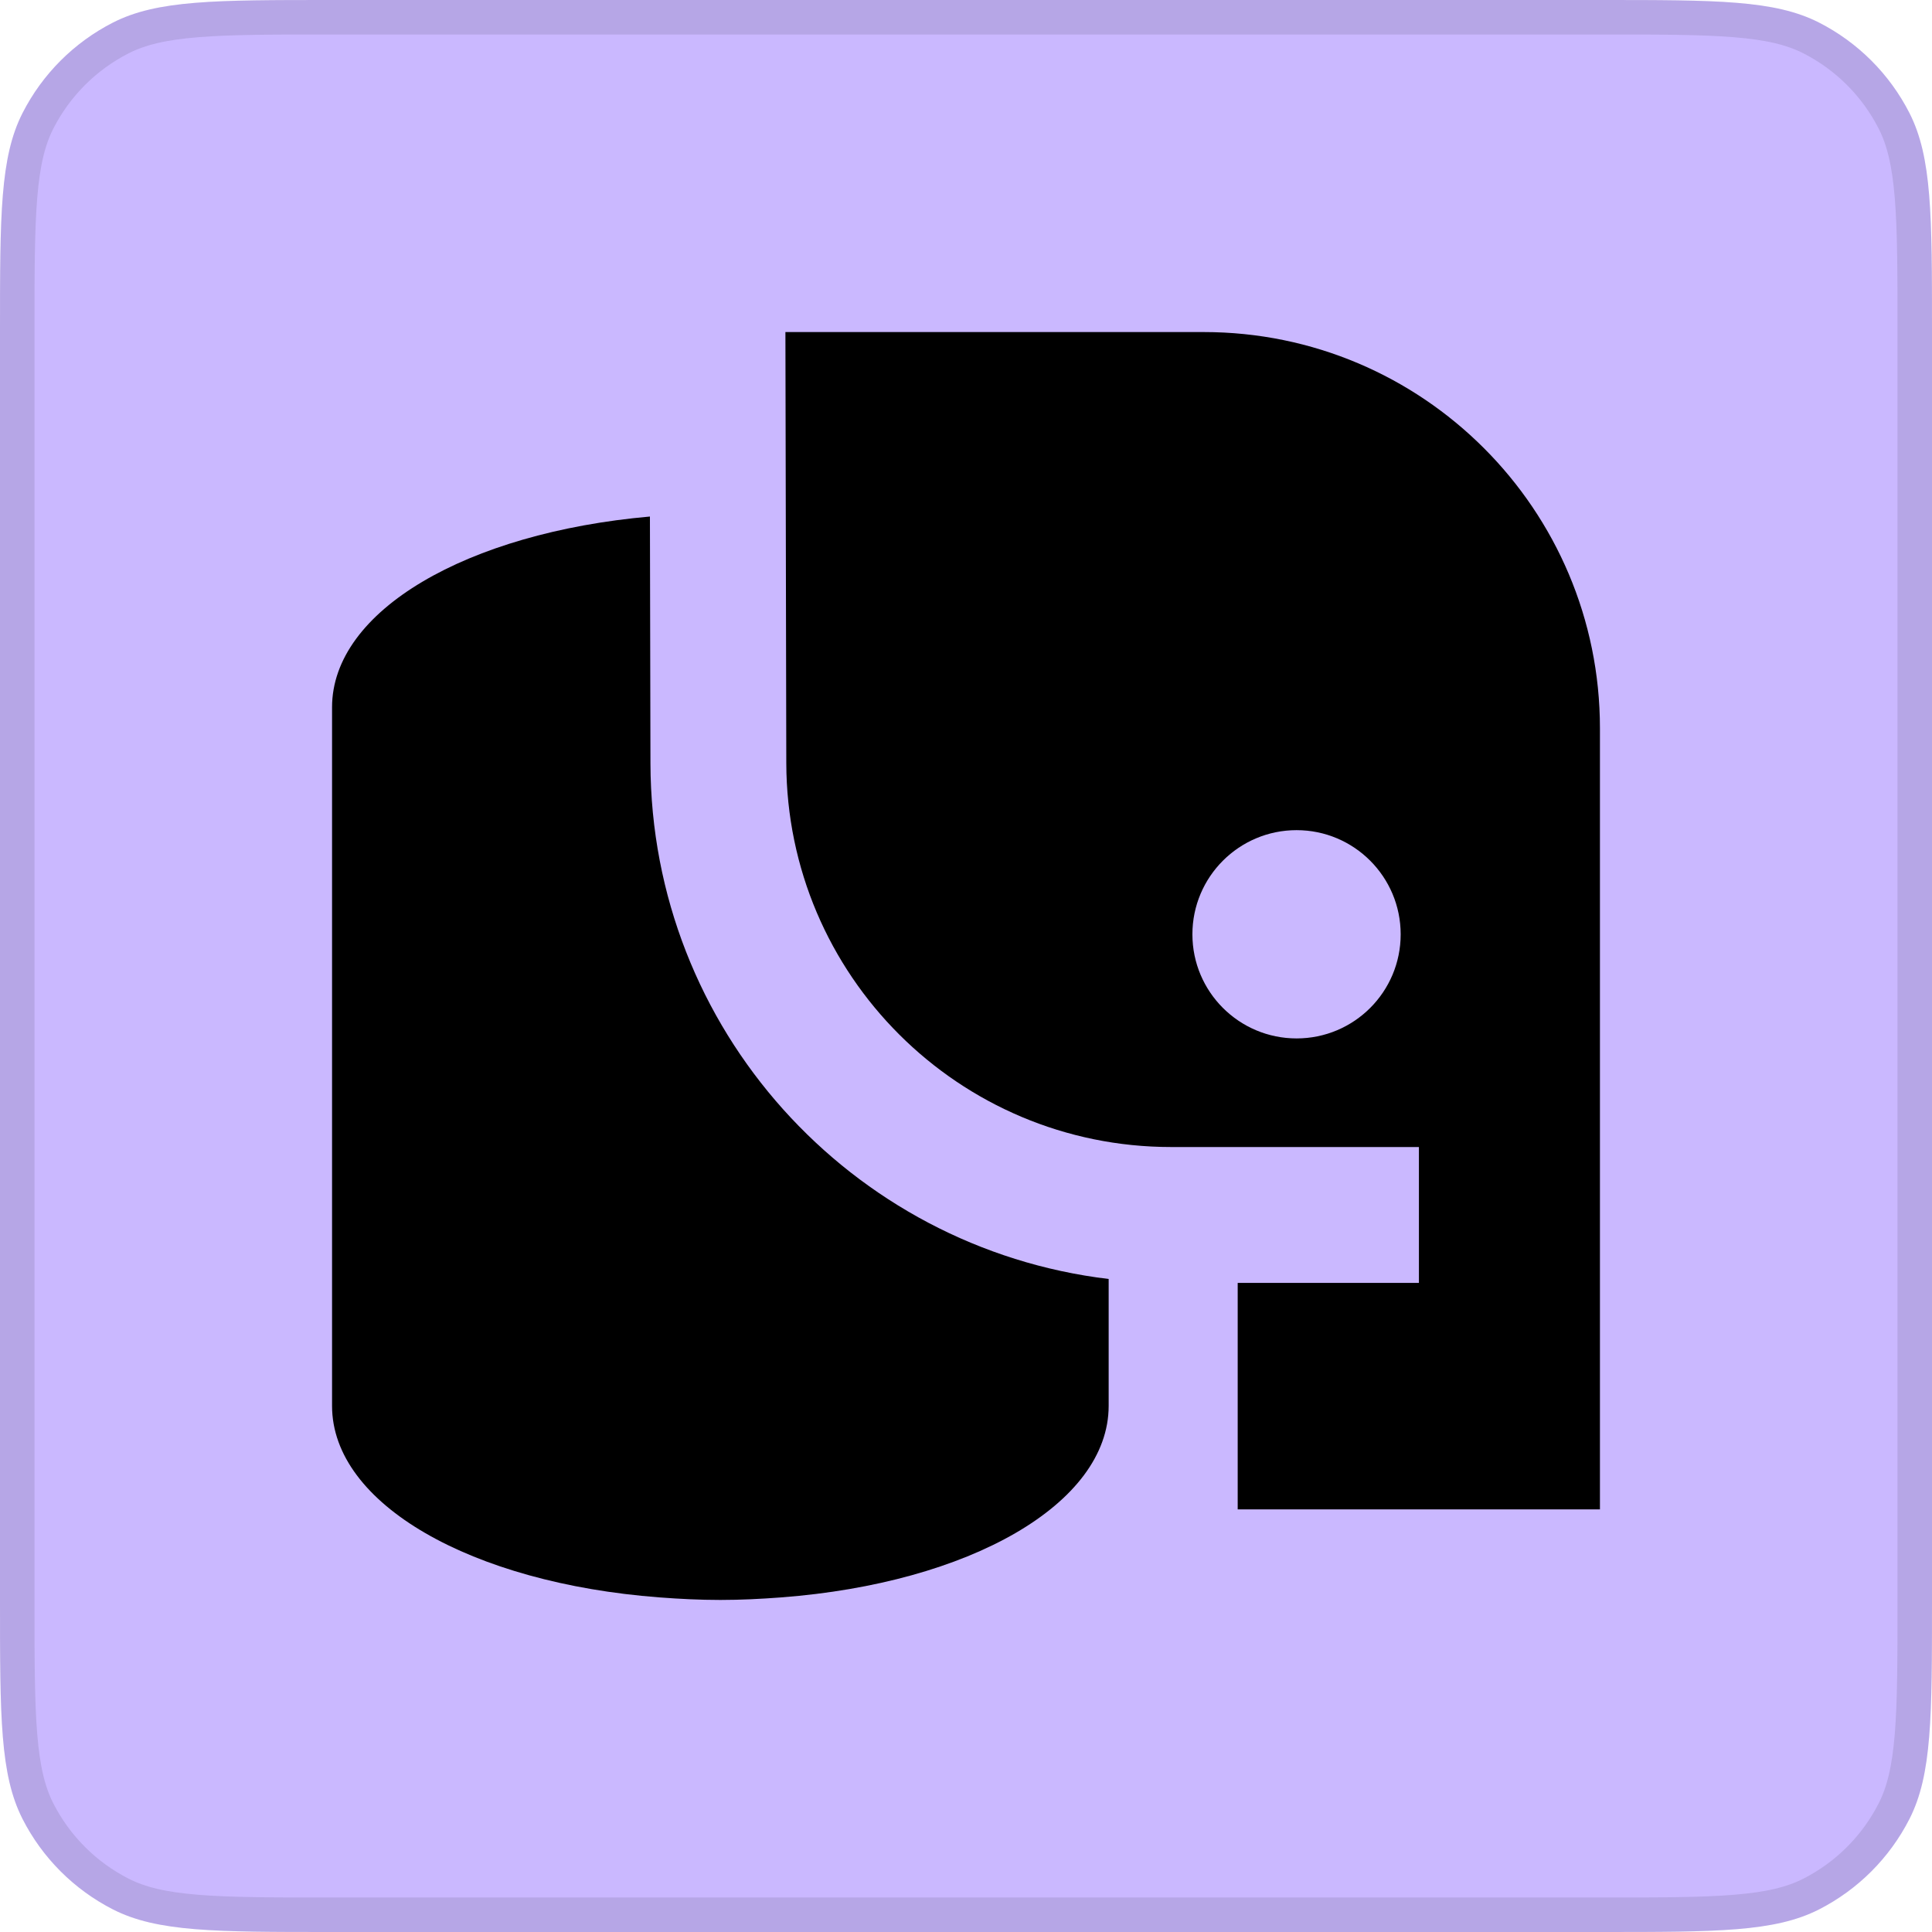
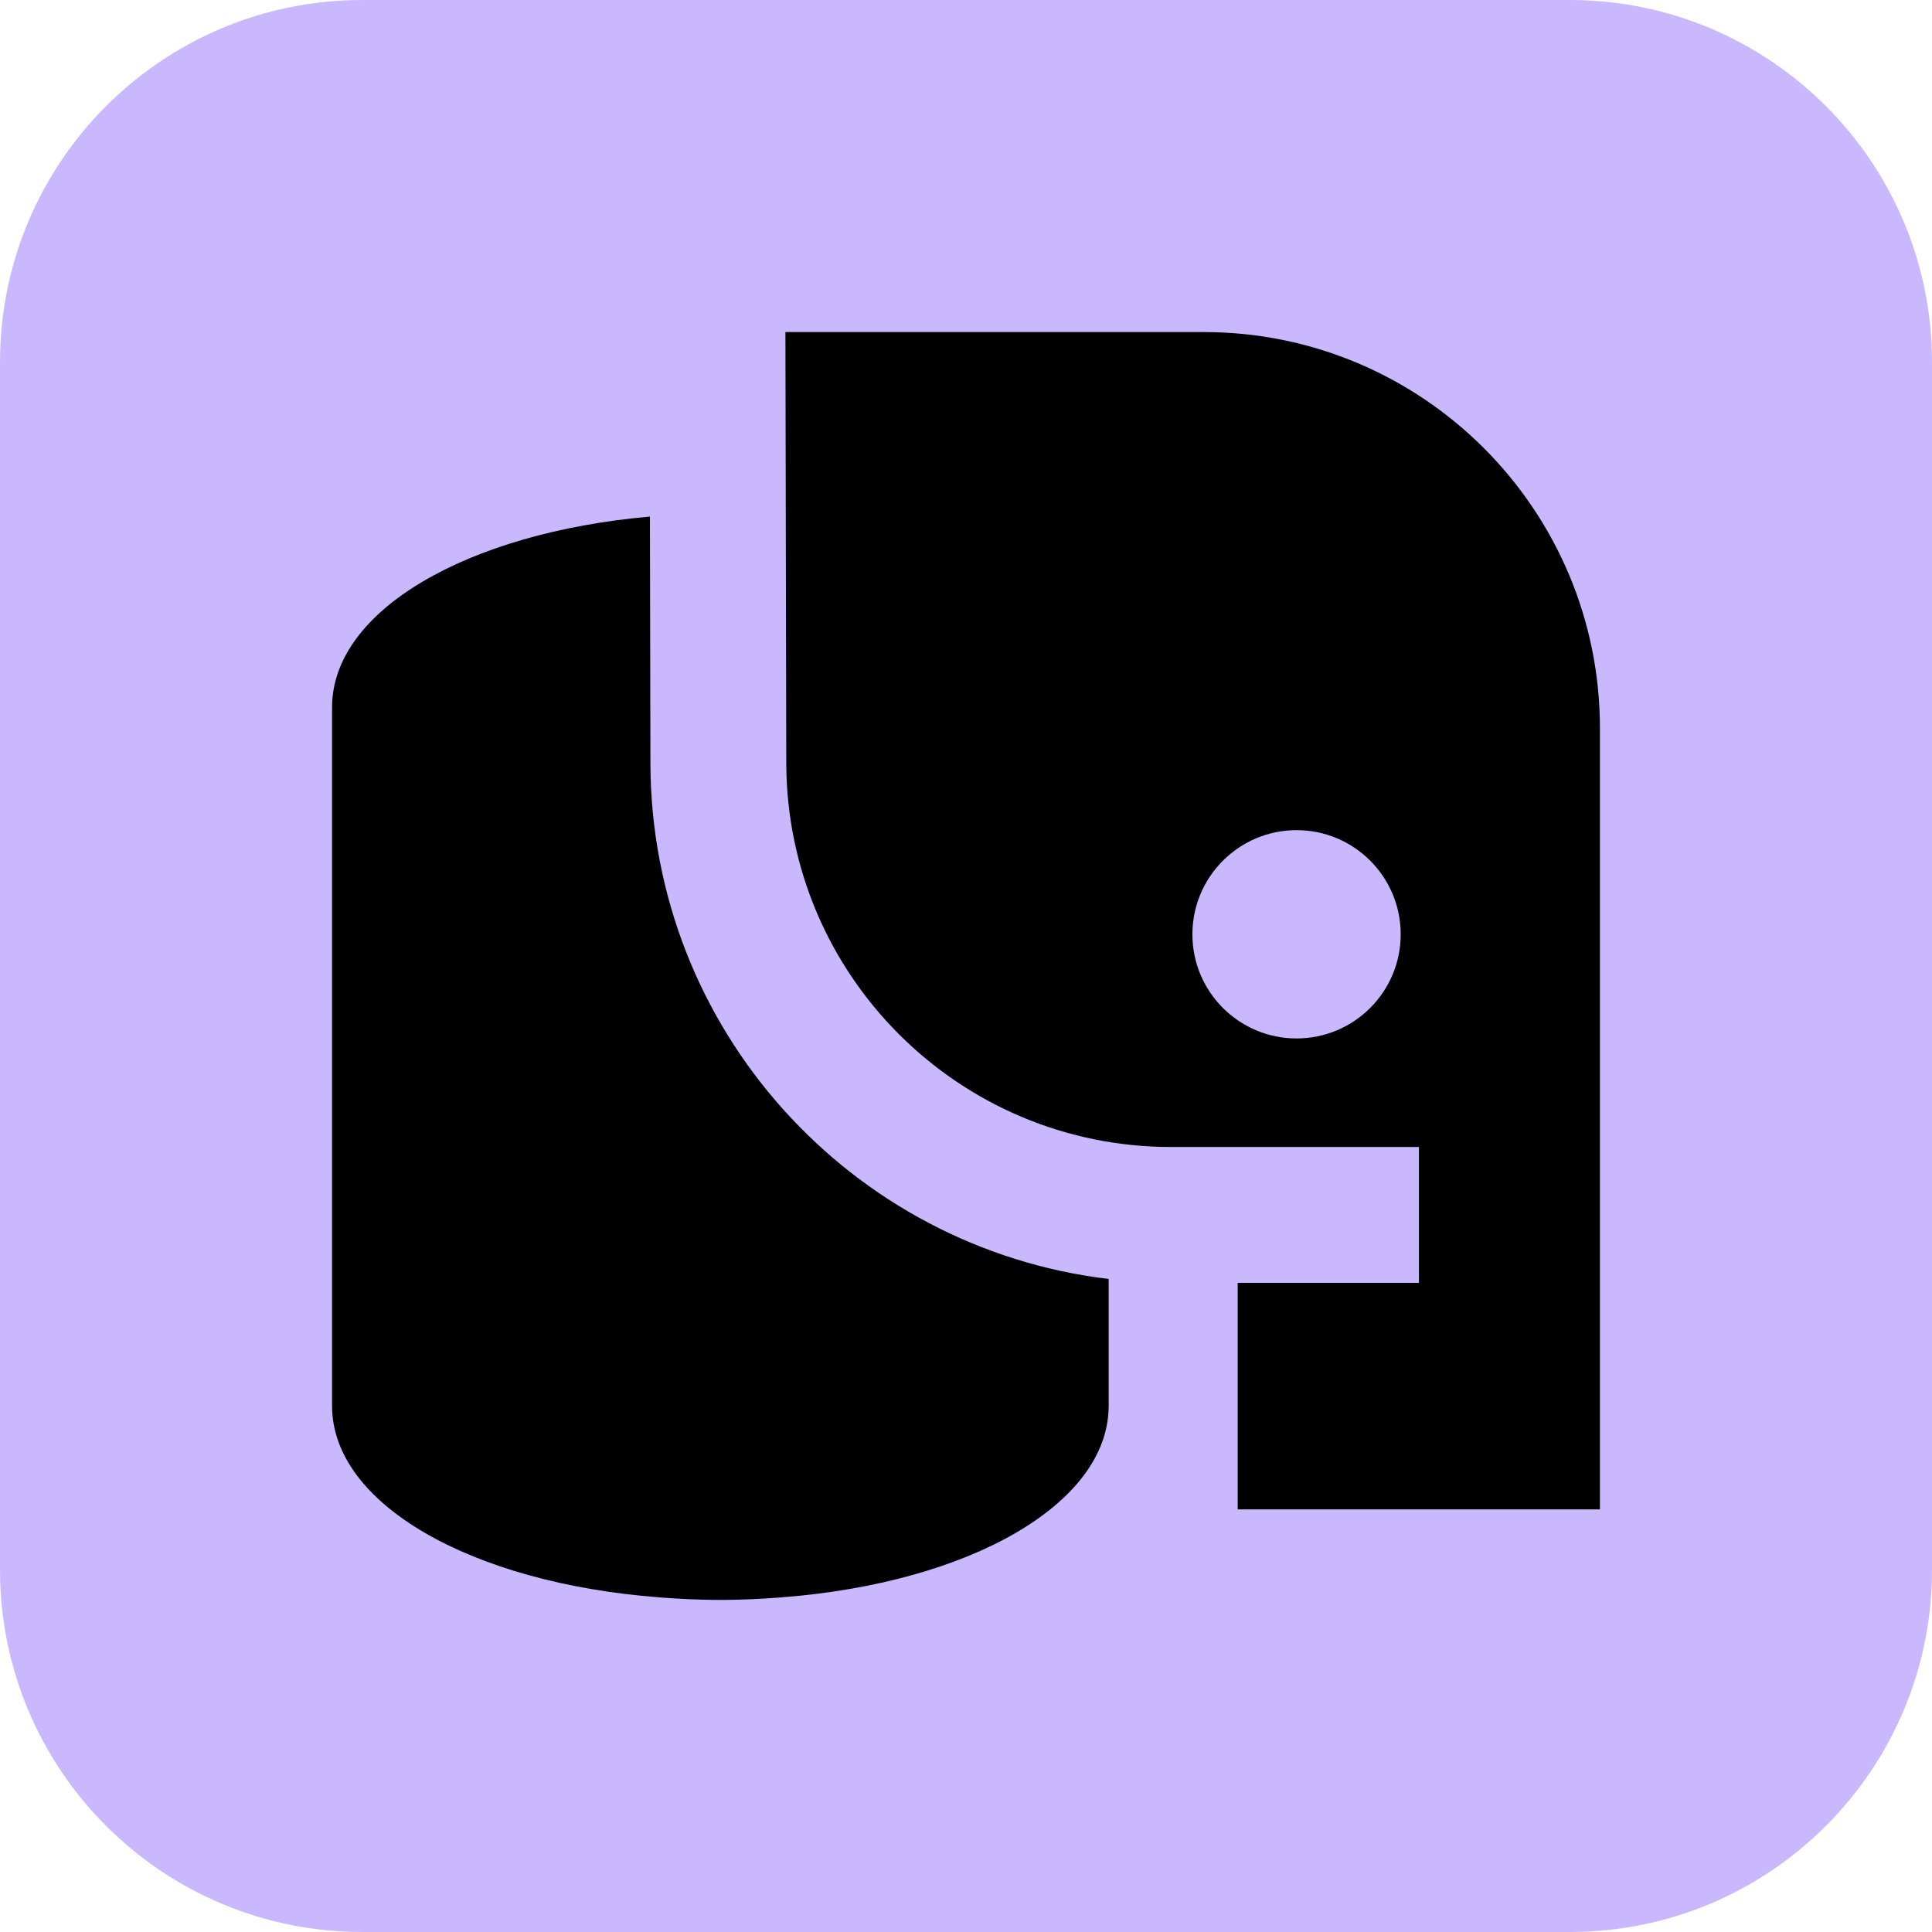
- <svg xmlns="http://www.w3.org/2000/svg" width="70" height="70" viewBox="0 0 70 70" fill="none">
-   <path d="M0 12C0 7.8 0 5.699 0.817 4.095C1.536 2.684 2.684 1.536 4.095 0.817C5.699 0 7.8 0 12 0H58C62.2 0 64.301 0 65.905 0.817C67.316 1.536 68.463 2.684 69.183 4.095C70 5.699 70 7.8 70 12V58C70 62.2 70 64.301 69.183 65.905C68.463 67.316 67.316 68.463 65.905 69.183C64.301 70 62.2 70 58 70H12C7.8 70 5.699 70 4.095 69.183C2.684 68.463 1.536 67.316 0.817 65.905C0 64.301 0 62.2 0 58V12Z" fill="#CAB8FF" />
-   <path d="M12 0.625H58C60.111 0.625 61.656 0.626 62.875 0.726C64.087 0.825 64.922 1.018 65.621 1.374C66.915 2.033 67.967 3.085 68.626 4.379C68.982 5.078 69.175 5.913 69.274 7.125C69.374 8.344 69.375 9.89 69.375 12V58C69.375 60.111 69.374 61.656 69.274 62.875C69.175 64.087 68.982 64.922 68.626 65.621C67.967 66.915 66.915 67.967 65.621 68.626C64.922 68.982 64.087 69.175 62.875 69.274C61.656 69.374 60.111 69.375 58 69.375H12C9.89 69.375 8.344 69.374 7.125 69.274C5.913 69.175 5.078 68.982 4.379 68.626C3.085 67.967 2.033 66.915 1.374 65.621C1.018 64.922 0.825 64.087 0.726 62.875C0.626 61.656 0.625 60.111 0.625 58V12C0.625 9.89 0.626 8.344 0.726 7.125C0.825 5.913 1.018 5.078 1.374 4.379C2.033 3.085 3.085 2.033 4.379 1.374C5.078 1.018 5.913 0.825 7.125 0.726C8.344 0.626 9.89 0.625 12 0.625Z" stroke="black" stroke-opacity="0.1" stroke-width="1.25" />
-   <path d="M23.567 27.656C23.588 37.293 30.832 45.222 40.169 46.34V50.938C40.168 54.499 35.105 57.359 28.312 57.876C28.3 57.877 28.287 57.878 28.274 57.879C27.568 57.932 26.844 57.969 26.105 57.969L26.098 57.965L26.095 57.969C25.355 57.969 24.629 57.932 23.923 57.879C23.91 57.878 23.896 57.877 23.884 57.876C17.093 57.359 12.032 54.498 12.031 50.938V25.624C12.032 22.123 16.927 19.3 23.548 18.715L23.567 27.656Z" fill="black" />
-   <path fill-rule="evenodd" clip-rule="evenodd" d="M43.613 12.031C51.541 12.031 57.969 18.459 57.969 26.387V54.688H44.844V46.481H51.41V41.559H42.434C34.745 41.559 28.506 35.335 28.489 27.646L28.457 12.031H43.613ZM46.978 30.078C44.894 30.078 43.203 31.769 43.203 33.853C43.204 35.936 44.894 37.624 46.978 37.624C49.061 37.624 50.749 35.936 50.749 33.853C50.749 31.769 49.061 30.079 46.978 30.078Z" fill="black" />
+ <svg xmlns="http://www.w3.org/2000/svg" width="32" height="32" viewBox="0 0 32 32" fill="none">
+   <rect width="32" height="32" rx="6" fill="#CAB8FF" />
+   <path d="M10.773 12.643C10.783 17.048 14.095 20.673 18.363 21.184V23.286C18.362 24.914 16.048 26.221 12.943 26.457C12.937 26.458 12.931 26.459 12.925 26.459C12.603 26.483 12.272 26.5 11.934 26.5L11.931 26.498L11.929 26.5C11.591 26.5 11.259 26.483 10.936 26.459C10.93 26.459 10.924 26.458 10.918 26.457C7.814 26.221 5.5 24.914 5.5 23.286V11.714C5.5 10.113 7.738 8.823 10.765 8.556L10.773 12.643Z" fill="black" />
+   <path fill-rule="evenodd" clip-rule="evenodd" d="M19.938 5.5C23.561 5.5 26.5 8.439 26.5 12.062V25H20.5V21.248H23.502V18.998H19.398C15.883 18.998 13.031 16.153 13.023 12.638L13.009 5.5H19.938ZM21.476 13.75C20.523 13.75 19.75 14.523 19.75 15.476C19.75 16.428 20.523 17.2 21.476 17.2C22.428 17.199 23.199 16.428 23.2 15.476C23.2 14.523 22.428 13.75 21.476 13.75Z" fill="black" />
</svg>
